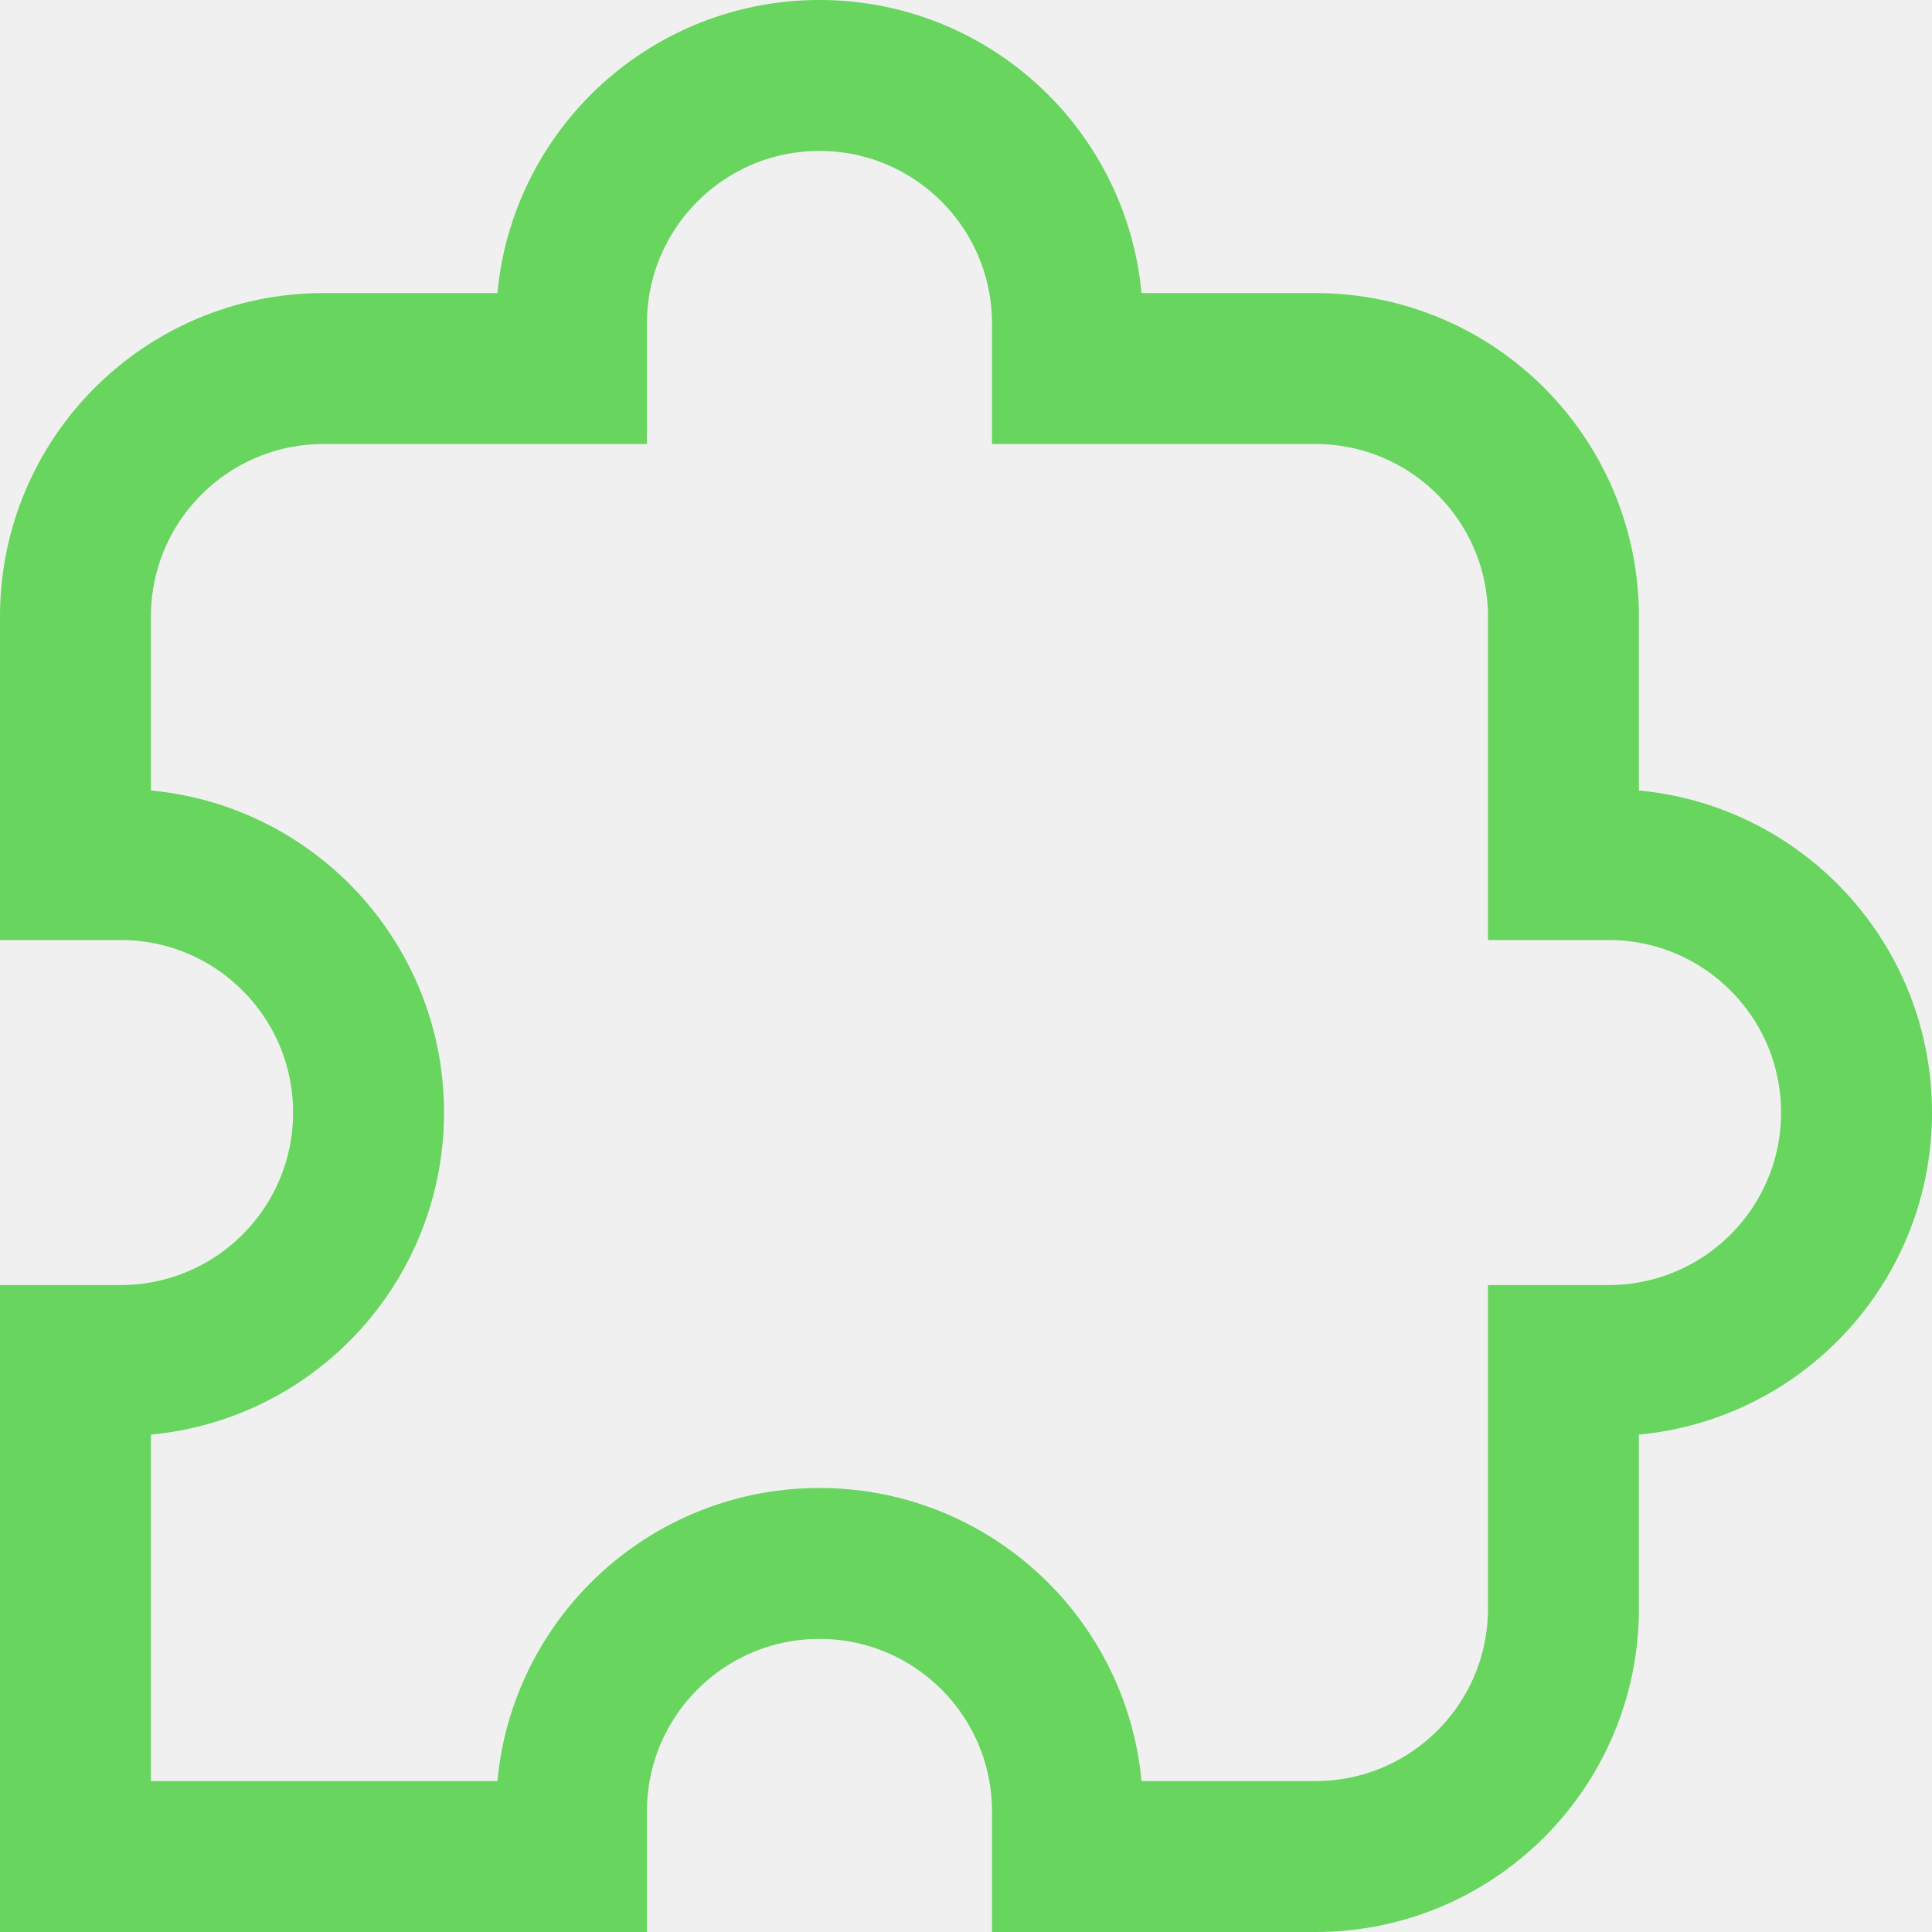
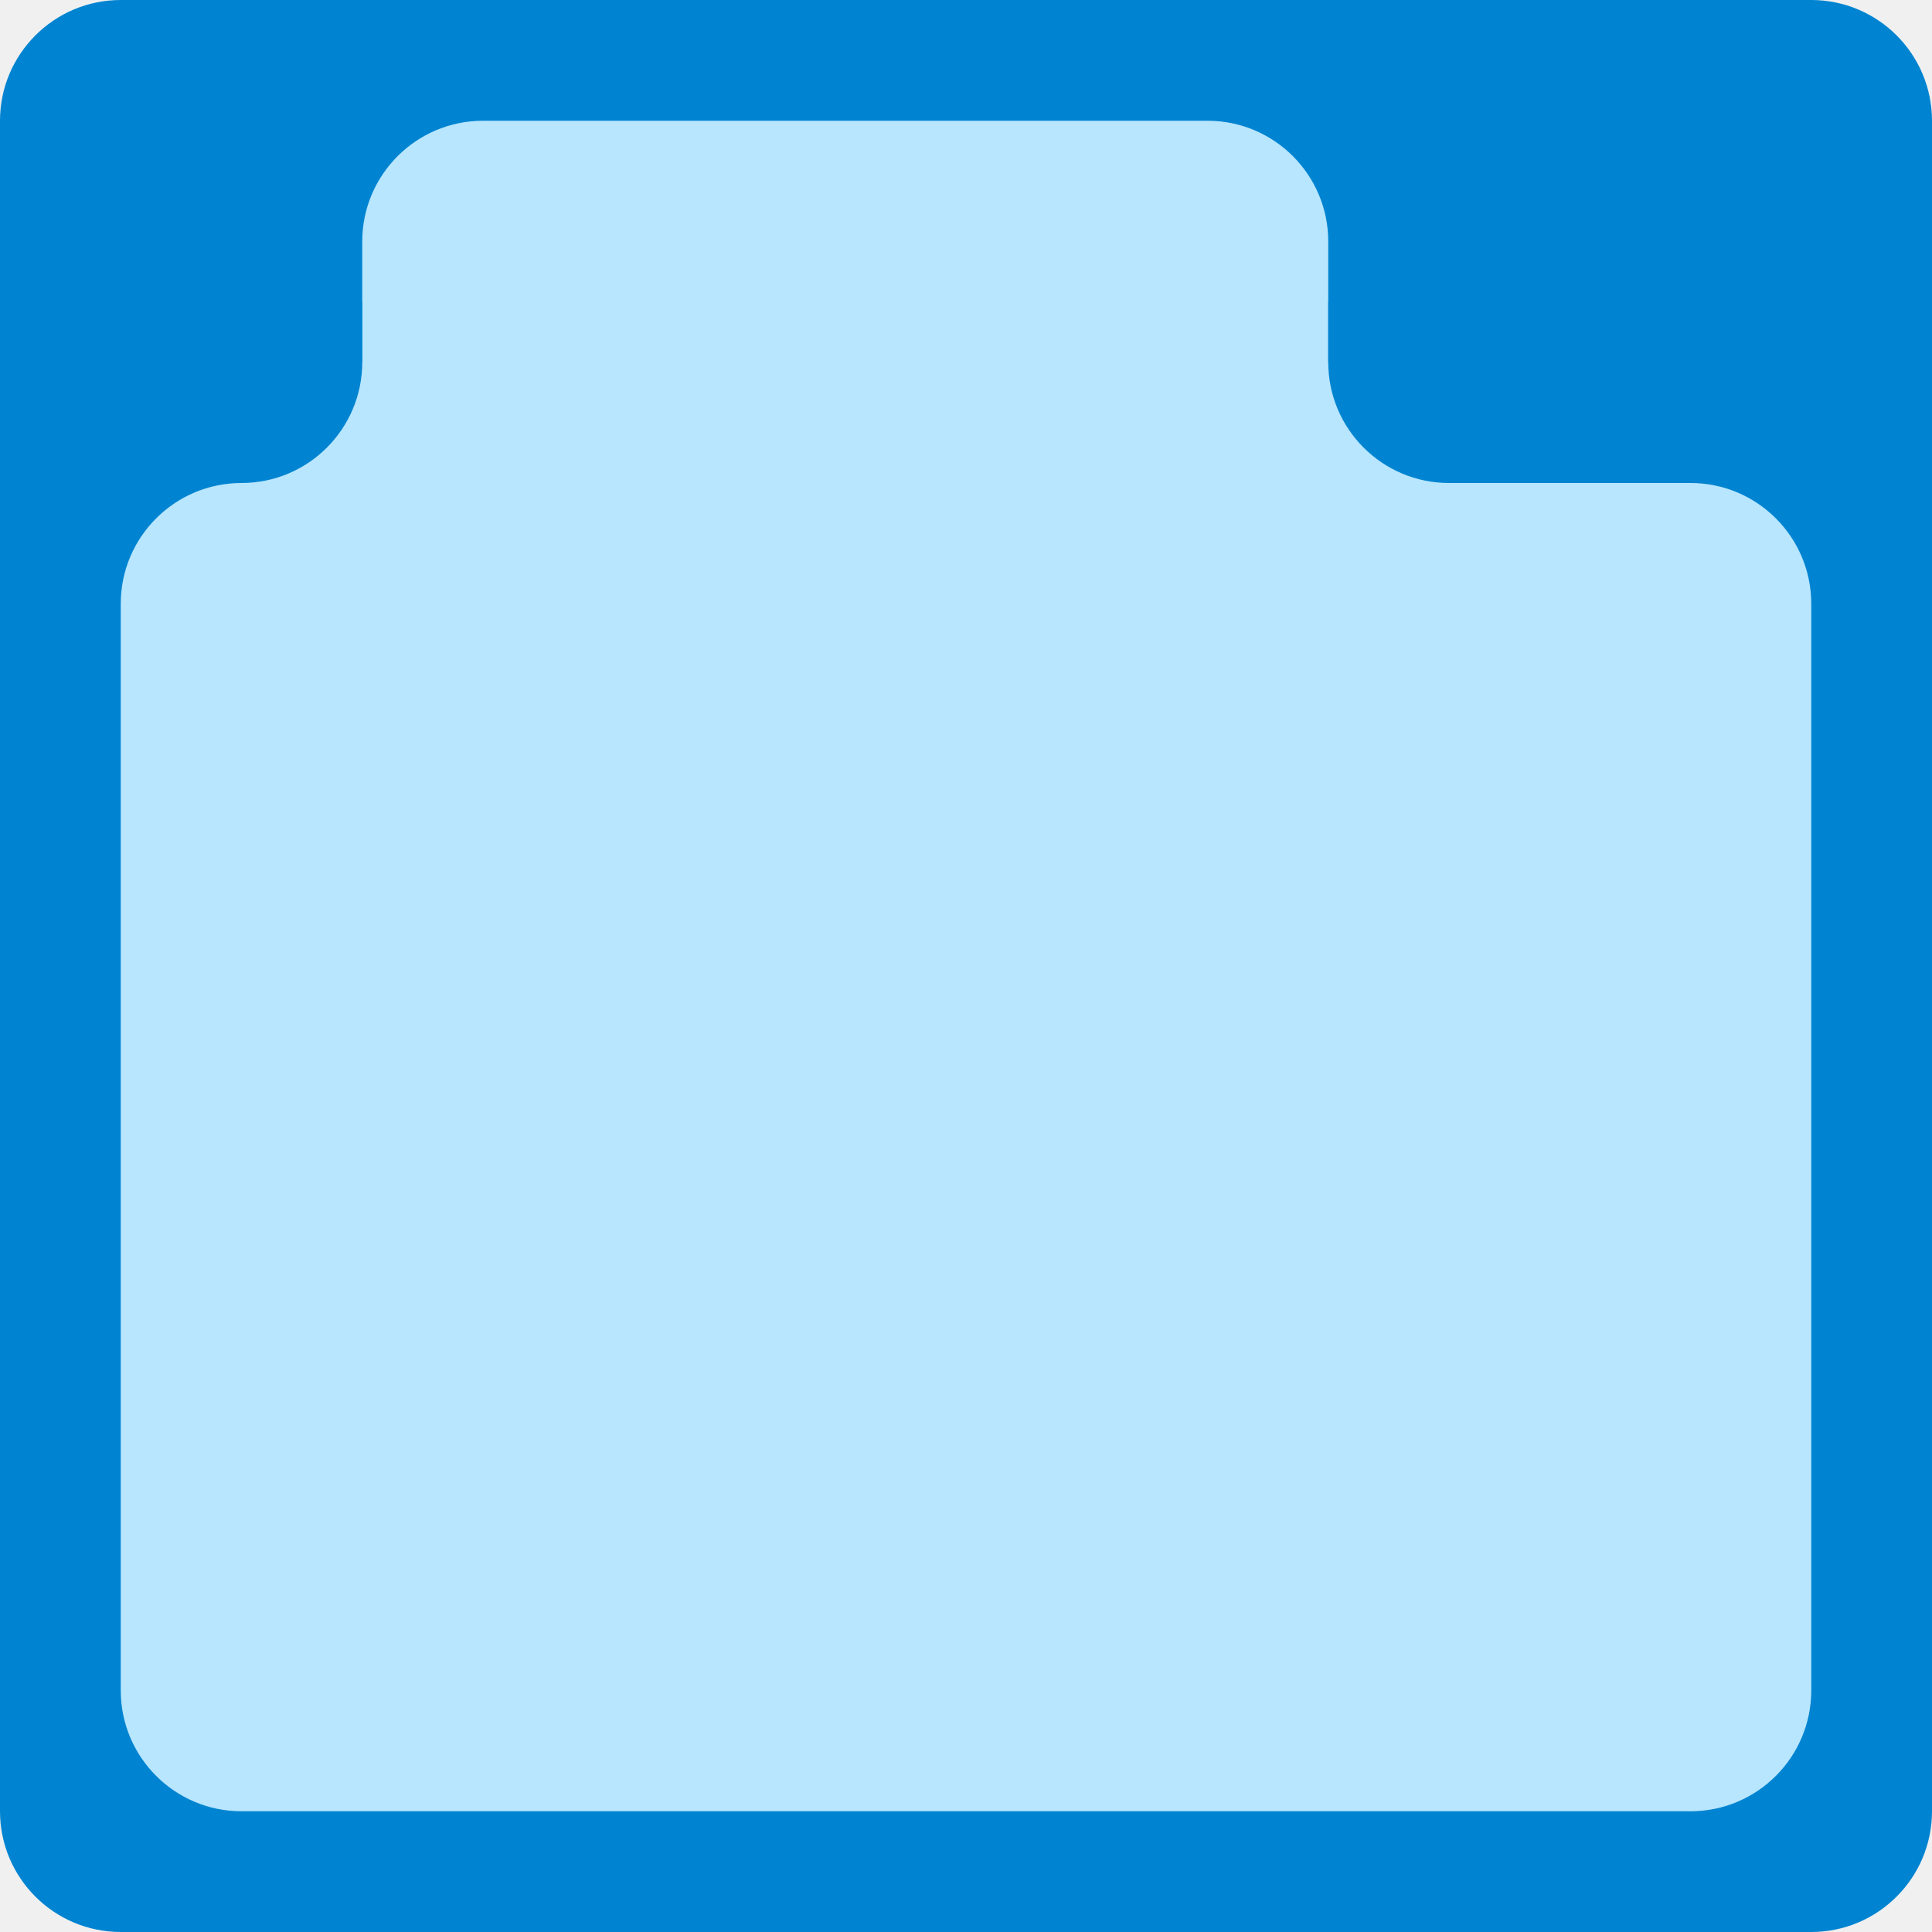
- <svg xmlns="http://www.w3.org/2000/svg" width="72" height="72" viewBox="0 0 72 72" fill="none">
-   <g clip-path="url(#clip0_305_516)">
-     <g clip-path="url(#clip1_305_516)">
-       <path d="M49.023 69.188C54.127 69.188 58.265 65.05 58.265 59.945V50.703H59.945C65.05 50.703 69.188 46.566 69.188 41.461C69.188 36.357 65.05 32.219 59.945 32.219H58.265V22.977C58.265 17.873 54.127 13.735 49.023 13.735H39.781V12.055C39.781 6.95 35.643 2.812 30.539 2.812C25.434 2.812 21.297 6.95 21.297 12.055V13.735H12.055C6.95 13.735 2.812 17.873 2.812 22.977V32.219H4.493C9.597 32.219 13.735 36.357 13.735 41.461C13.735 46.566 9.597 50.703 4.493 50.703H2.812V69.188H21.297V67.507C21.297 62.403 25.434 58.265 30.539 58.265C35.643 58.265 39.781 62.403 39.781 67.507V69.188H49.023Z" stroke="#67D55E" stroke-width="5.625" />
-     </g>
+ <svg xmlns="http://www.w3.org/2000/svg" height="72" viewBox="0 0 72 72" width="72">
+   <g fill-rule="evenodd">
+     <path d="m72 4.5v63c0 2.484-2.016 4.5-4.5 4.5h-63c-2.484 0-4.5-2.016-4.5-4.5v-63c0-2.484 2.016-4.5 4.5-4.5h63c2.484 0 4.5 2.016 4.5 4.5zm0 0" fill="#0084d1" />
+     <path d="m49.5 9v5.625c0 2.484-2.016 4.5-4.5 4.5h-27c-2.484 0-4.5-2.016-4.5-4.5v-5.625c0-2.484 2.016-4.5 4.5-4.5h27c2.484 0 4.5 2.016 4.5 4.5zm0 0" fill="#b8e6fe" />
+     <path d="m9 13.5h45v5.625h-45zm0 0" fill="#b8e6fe" />
+     <path d="m56.25 11.25v6.75h-2.25c-2.484 0-4.5-2.016-4.5-4.5v-2.25zm0 0" fill="#0084d1" />
+     <path d="m13.5 11.25h-6.75v6.75h2.25c2.484 0 4.5-2.016 4.5-4.5zm0 0" fill="#0084d1" />
+     <path d="m67.5 22.5v40.5c0 2.484-2.016 4.5-4.5 4.5h-54c-2.484 0-4.5-2.016-4.5-4.5v-40.5c0-2.484 2.016-4.5 4.5-4.5h54c2.484 0 4.5 2.016 4.5 4.5zm0 0" fill="#b8e6fe" />
  </g>
-   <defs>
-     <clipPath id="clip0_305_516">
-       <rect width="72" height="72" fill="white" />
-     </clipPath>
-     <clipPath id="clip1_305_516">
-       <rect width="72" height="72" fill="white" />
-     </clipPath>
-   </defs>
</svg>
